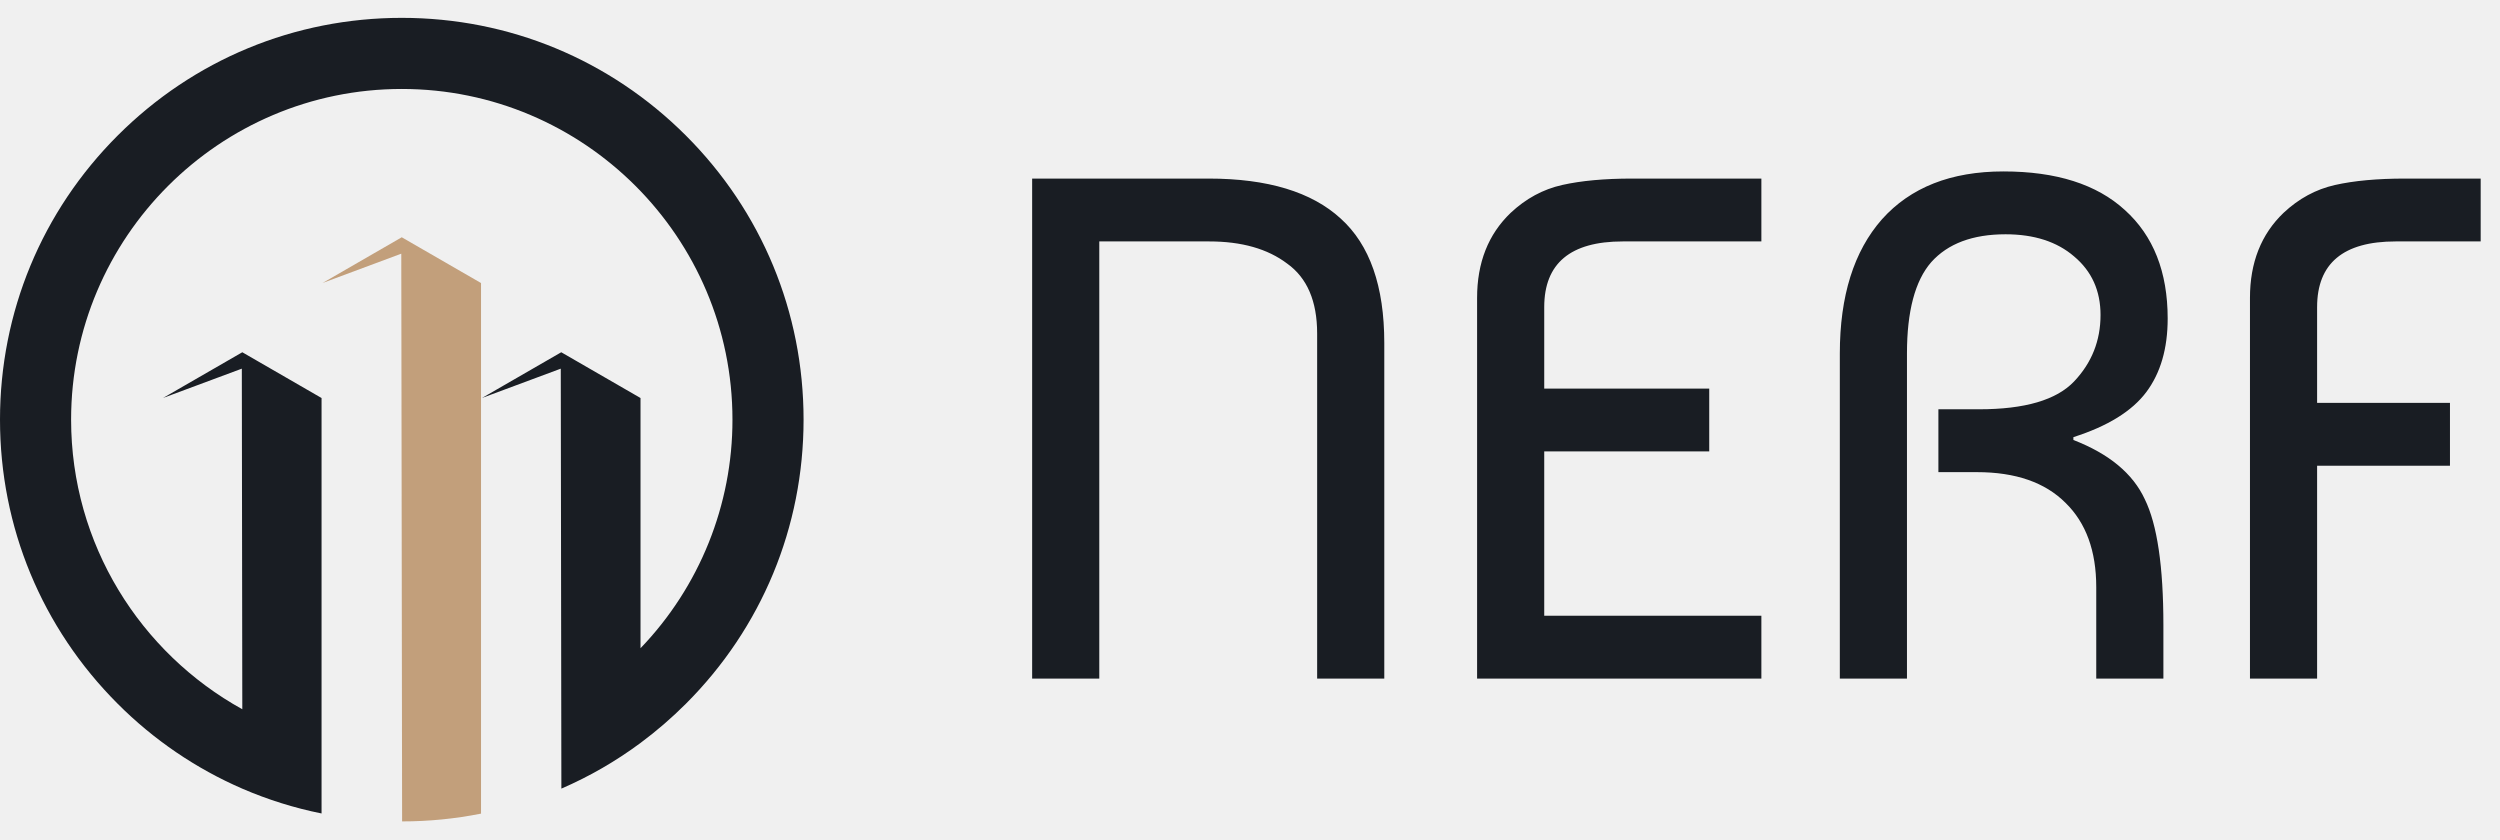
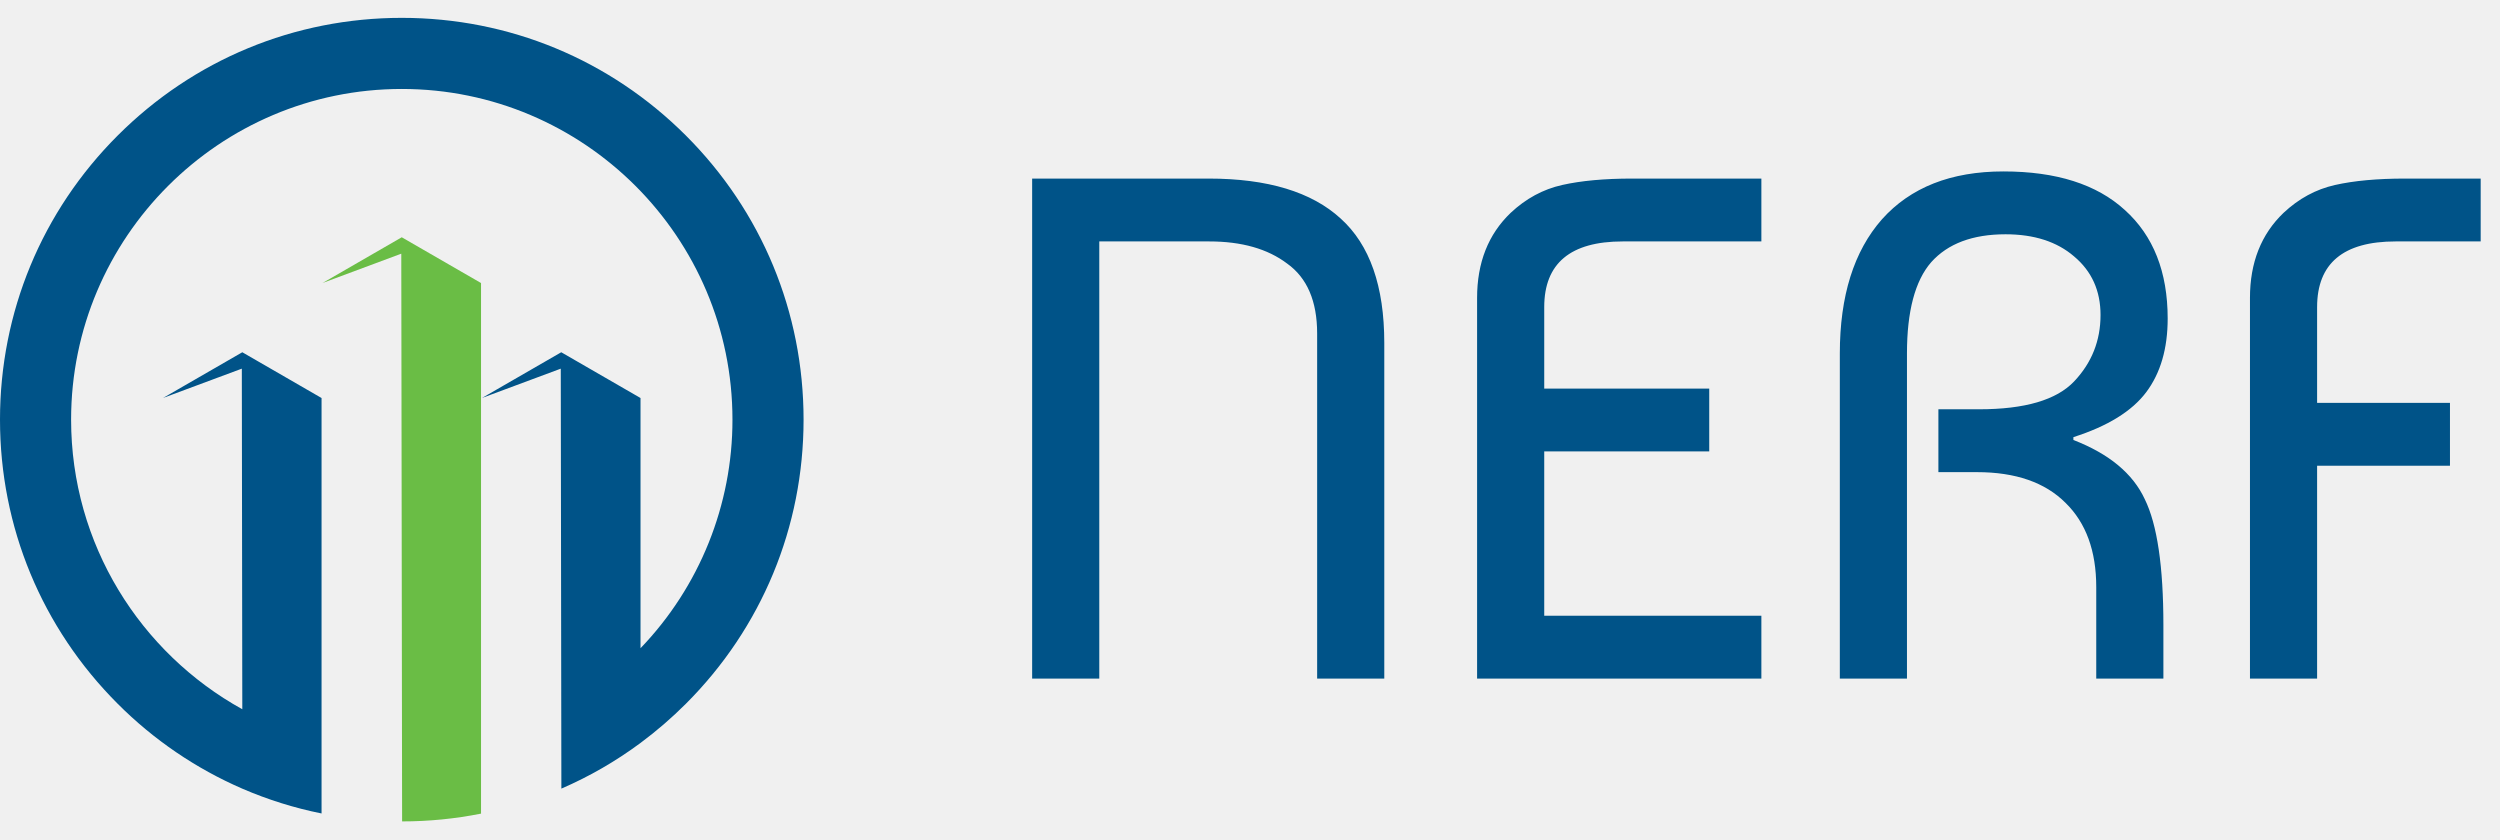
<svg xmlns="http://www.w3.org/2000/svg" width="140" height="47" viewBox="0 0 140 47" fill="none">
-   <path d="M61.56 38H57.8V10H67.68C70.987 10 73.453 10.747 75.08 12.24C76.707 13.707 77.52 16.027 77.52 19.2V38H73.76V18.68C73.76 16.867 73.2 15.56 72.08 14.76C70.987 13.933 69.533 13.52 67.72 13.52H61.56V38ZM98.637 38H82.717V16.68C82.717 14.707 83.344 13.12 84.597 11.92C85.451 11.12 86.41 10.6 87.477 10.36C88.544 10.12 89.85 10 91.397 10H98.637V13.52H90.877C87.944 13.52 86.477 14.747 86.477 17.2V21.76H95.717V25.28H86.477V34.48H98.637V38ZM103.03 38V19.8C103.03 16.573 103.816 14.067 105.39 12.28C106.99 10.493 109.256 9.6 112.19 9.6C115.15 9.6 117.416 10.32 118.99 11.76C120.59 13.2 121.39 15.227 121.39 17.84C121.39 19.52 120.99 20.893 120.19 21.96C119.39 23.027 118.03 23.867 116.11 24.48V24.64C118.11 25.413 119.443 26.52 120.11 27.96C120.803 29.373 121.15 31.72 121.15 35V38H117.39V32.88C117.39 30.853 116.816 29.28 115.67 28.16C114.523 27.013 112.87 26.44 110.71 26.44H108.55V22.92H110.83C113.39 22.92 115.163 22.4 116.15 21.36C117.136 20.32 117.63 19.08 117.63 17.64C117.63 16.28 117.136 15.187 116.15 14.36C115.19 13.533 113.91 13.12 112.31 13.12C110.47 13.12 109.083 13.64 108.15 14.68C107.243 15.72 106.79 17.427 106.79 19.8V38H103.03ZM129.758 17.2V22.56H137.198V26.08H129.758V38H125.998V16.68C125.998 14.707 126.625 13.12 127.878 11.92C128.732 11.12 129.692 10.6 130.758 10.36C131.825 10.12 133.132 10 134.678 10H138.918V13.52H134.158C131.225 13.52 129.758 14.747 129.758 17.2Z" fill="#191D23" />
+   <path d="M61.56 38H57.8V10H67.68C70.987 10 73.453 10.747 75.08 12.24C76.707 13.707 77.52 16.027 77.52 19.2V38H73.76V18.68C73.76 16.867 73.2 15.56 72.08 14.76C70.987 13.933 69.533 13.52 67.72 13.52H61.56V38ZM98.637 38H82.717V16.68C82.717 14.707 83.344 13.12 84.597 11.92C85.451 11.12 86.41 10.6 87.477 10.36C88.544 10.12 89.85 10 91.397 10H98.637V13.52H90.877C87.944 13.52 86.477 14.747 86.477 17.2V21.76H95.717V25.28H86.477V34.48H98.637V38ZM103.03 38V19.8C103.03 16.573 103.816 14.067 105.39 12.28C106.99 10.493 109.256 9.6 112.19 9.6C115.15 9.6 117.416 10.32 118.99 11.76C120.59 13.2 121.39 15.227 121.39 17.84C121.39 19.52 120.99 20.893 120.19 21.96C119.39 23.027 118.03 23.867 116.11 24.48V24.64C118.11 25.413 119.443 26.52 120.11 27.96C120.803 29.373 121.15 31.72 121.15 35V38H117.39V32.88C117.39 30.853 116.816 29.28 115.67 28.16C114.523 27.013 112.87 26.44 110.71 26.44H108.55V22.92H110.83C113.39 22.92 115.163 22.4 116.15 21.36C117.136 20.32 117.63 19.08 117.63 17.64C117.63 16.28 117.136 15.187 116.15 14.36C115.19 13.533 113.91 13.12 112.31 13.12C110.47 13.12 109.083 13.64 108.15 14.68C107.243 15.72 106.79 17.427 106.79 19.8V38H103.03ZM129.758 17.2V22.56H137.198V26.08H129.758V38H125.998V16.68C125.998 14.707 126.625 13.12 127.878 11.92C128.732 11.12 129.692 10.6 130.758 10.36C131.825 10.12 133.132 10 134.678 10H138.918V13.52H134.158C131.225 13.52 129.758 14.747 129.758 17.2Z" fill="#005388" />
  <g clip-path="url(#clip0_407_8203)">
-     <path d="M18.062 15.848L22.472 14.206L22.518 45.999C24.002 45.999 25.482 45.853 26.938 45.563V15.85L22.498 13.287L18.062 15.848Z" fill="#C29F7B" />
-     <path d="M38.41 7.59C34.16 3.341 28.51 1 22.5 1C16.49 1 10.84 3.341 6.59 7.59C2.34 11.839 0 17.49 0 23.5C0 29.51 2.341 35.16 6.59 39.41C8.597 41.423 10.967 43.038 13.576 44.168C15.001 44.783 16.486 45.248 18.007 45.554V22.289L13.569 19.726L9.131 22.286L13.542 20.645L13.569 39.718C7.858 36.559 3.982 30.475 3.982 23.5C3.982 13.289 12.289 4.982 22.5 4.982C32.711 4.982 41.018 13.289 41.018 23.5C41.022 28.272 39.176 32.86 35.869 36.3V22.289L31.43 19.726L26.993 22.286L31.403 20.645L31.437 44.163C33.008 43.483 34.495 42.624 35.869 41.604C36.769 40.936 37.618 40.202 38.41 39.41C42.66 35.16 45 29.51 45 23.5C45 17.489 42.66 11.84 38.41 7.59Z" fill="#191D23" />
+     <path d="M18.062 15.848L22.472 14.206L22.518 45.999C24.002 45.999 25.482 45.853 26.938 45.563V15.85L22.498 13.287L18.062 15.848Z" fill="#6ABD45" />
+     <path d="M38.41 7.59C34.16 3.341 28.51 1 22.5 1C16.49 1 10.84 3.341 6.59 7.59C2.34 11.839 0 17.49 0 23.5C0 29.51 2.341 35.16 6.59 39.41C8.597 41.423 10.967 43.038 13.576 44.168C15.001 44.783 16.486 45.248 18.007 45.554V22.289L13.569 19.726L9.131 22.286L13.542 20.645L13.569 39.718C7.858 36.559 3.982 30.475 3.982 23.5C3.982 13.289 12.289 4.982 22.5 4.982C32.711 4.982 41.018 13.289 41.018 23.5C41.022 28.272 39.176 32.86 35.869 36.3V22.289L31.43 19.726L26.993 22.286L31.403 20.645L31.437 44.163C33.008 43.483 34.495 42.624 35.869 41.604C36.769 40.936 37.618 40.202 38.41 39.41C42.66 35.16 45 29.51 45 23.5C45 17.489 42.66 11.84 38.41 7.59Z" fill="#005388" />
  </g>
  <defs>
    <clipPath id="clip0_407_8203">
      <rect width="45" height="45" fill="white" transform="translate(0 1)" />
    </clipPath>
  </defs>
</svg>
